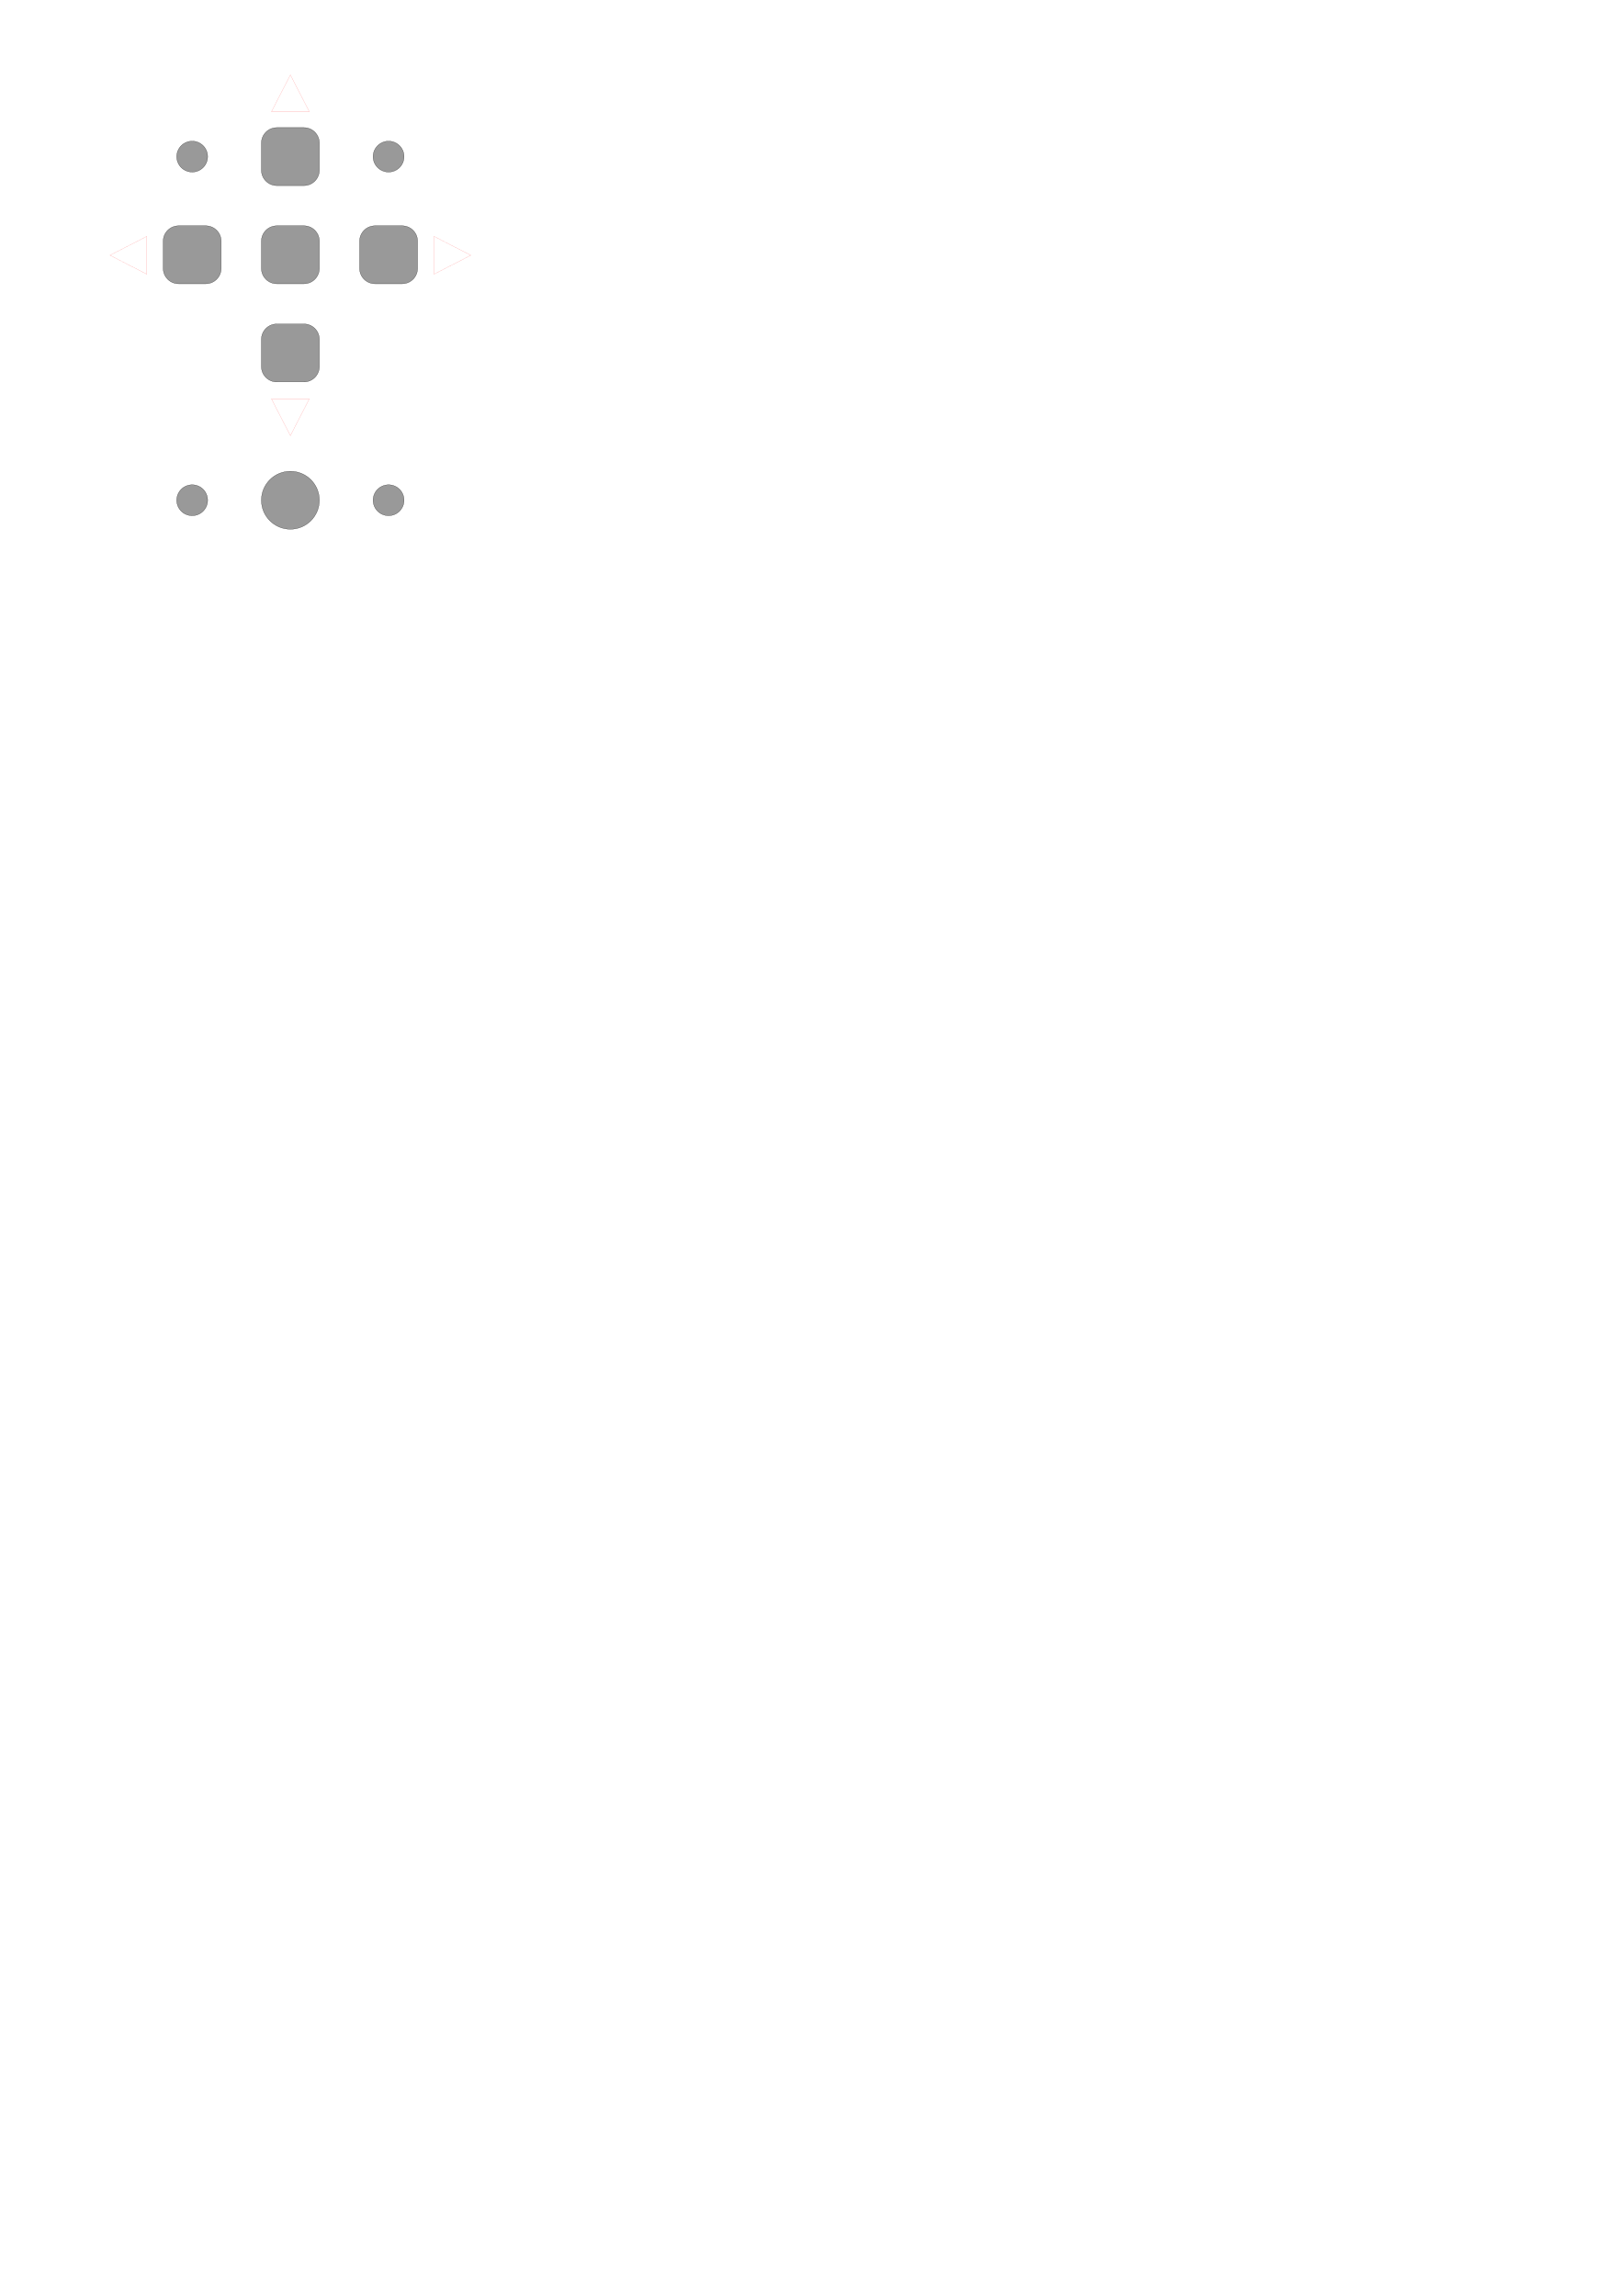
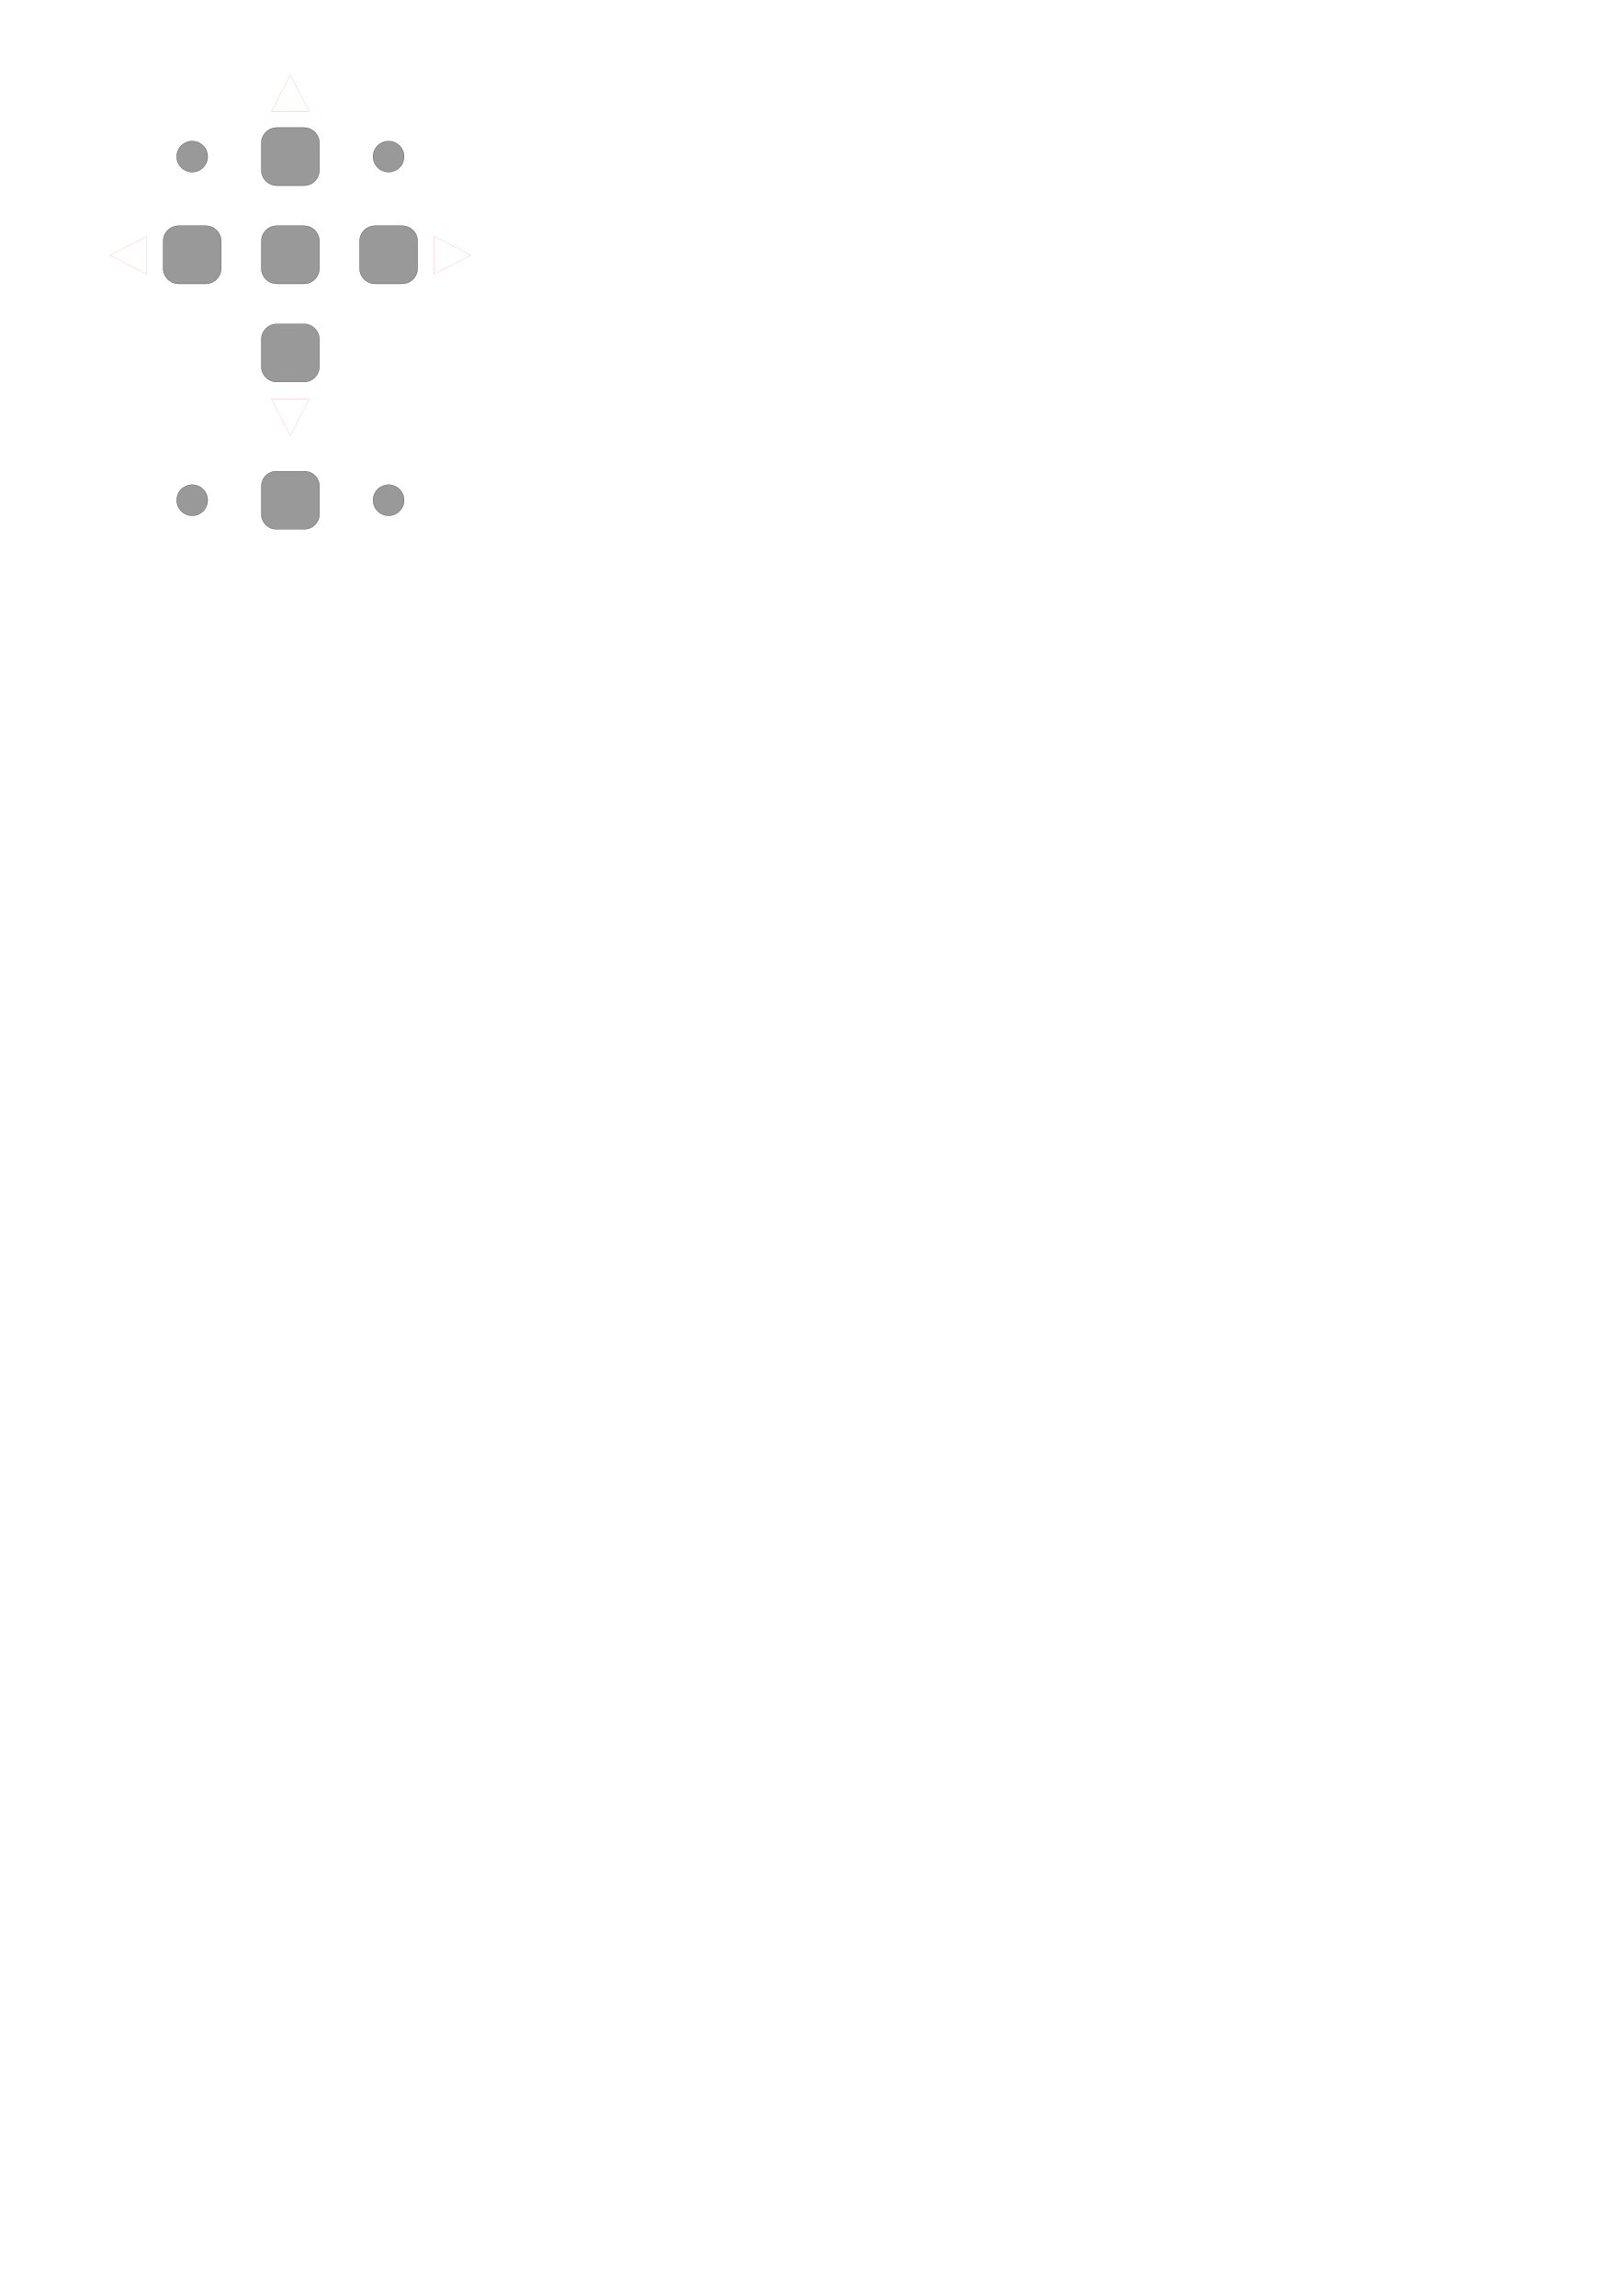
<svg xmlns="http://www.w3.org/2000/svg" width="744.094" height="1052.362" id="svg2" version="1.1">
  <defs id="defs4" />
  <g id="layer1">
    <rect style="fill:#999999;fill-rule:evenodd;stroke:#000000;stroke-width:0.1;stroke-linecap:butt;stroke-linejoin:miter;stroke-miterlimit:4;stroke-opacity:1;stroke-dasharray:none" id="rect2985" width="26.575" height="26.575" x="74.787" y="103.49" ry="7.071" />
    <rect ry="7.071" y="103.49" x="119.787" height="26.575" width="26.575" id="rect3755" style="fill:#999999;fill-rule:evenodd;stroke:#000000;stroke-width:0.1;stroke-linecap:butt;stroke-linejoin:miter;stroke-miterlimit:4;stroke-opacity:1;stroke-dasharray:none" />
    <rect style="fill:#999999;fill-rule:evenodd;stroke:#000000;stroke-width:0.1;stroke-linecap:butt;stroke-linejoin:miter;stroke-miterlimit:4;stroke-opacity:1;stroke-dasharray:none" id="rect3757" width="26.575" height="26.575" x="164.787" y="103.49" ry="7.071" />
    <rect style="fill:#999999;fill-rule:evenodd;stroke:#000000;stroke-width:0.1;stroke-linecap:butt;stroke-linejoin:miter;stroke-miterlimit:4;stroke-opacity:1;stroke-dasharray:none" id="rect3759" width="26.575" height="26.575" x="119.787" y="58.49" ry="7.071" />
    <rect ry="7.071" y="148.49" x="119.787" height="26.575" width="26.575" id="rect3761" style="fill:#999999;fill-rule:evenodd;stroke:#000000;stroke-width:0.1;stroke-linecap:butt;stroke-linejoin:miter;stroke-miterlimit:4;stroke-opacity:1;stroke-dasharray:none" />
-     <rect style="fill:#999999;fill-rule:evenodd;stroke:#000000;stroke-width:0.1;stroke-linecap:butt;stroke-linejoin:miter;stroke-miterlimit:4;stroke-opacity:1;stroke-dasharray:none" id="rect3765" width="26.575" height="26.575" x="119.787" y="215.99" ry="13.287" />
+     <rect style="fill:#999999;fill-rule:evenodd;stroke:#000000;stroke-width:0.1;stroke-linecap:butt;stroke-linejoin:miter;stroke-miterlimit:4;stroke-opacity:1;stroke-dasharray:none" id="rect3765" width="26.575" height="26.575" x="119.787" y="215.99" ry="6.859" />
    <g id="g3783" transform="translate(16.70128,29.35883)">
      <path transform="matrix(0.5836035,0,0,0.5362843,26.76885,22.95626)" d="m 88.571,36.291 c 0,7.298 -5.437,13.214 -12.143,13.214 -6.706,0 -12.143,-5.916 -12.143,-13.214 0,-7.298 5.437,-13.214 12.143,-13.214 6.706,0 12.143,5.916 12.143,13.214 z" id="path3775" style="fill:#999999;fill-opacity:1;stroke:#000000;stroke-width:0.179;stroke-miterlimit:4;stroke-opacity:1;stroke-dasharray:none" />
      <path style="fill:#999999;fill-opacity:1;stroke:#000000;stroke-width:0.179;stroke-miterlimit:4;stroke-opacity:1;stroke-dasharray:none" id="path3777" d="m 88.571,36.291 c 0,7.298 -5.437,13.214 -12.143,13.214 -6.706,0 -12.143,-5.916 -12.143,-13.214 0,-7.298 5.437,-13.214 12.143,-13.214 6.706,0 12.143,5.916 12.143,13.214 z" transform="matrix(0.5836035,0,0,0.5362843,26.76885,180.4563)" />
      <path style="fill:#999999;fill-opacity:1;stroke:#000000;stroke-width:0.179;stroke-miterlimit:4;stroke-opacity:1;stroke-dasharray:none" id="path3779" d="m 88.571,36.291 c 0,7.298 -5.437,13.214 -12.143,13.214 -6.706,0 -12.143,-5.916 -12.143,-13.214 0,-7.298 5.437,-13.214 12.143,-13.214 6.706,0 12.143,5.916 12.143,13.214 z" transform="matrix(0.5836035,0,0,0.5362843,116.7689,22.95626)" />
      <path transform="matrix(0.5836035,0,0,0.5362843,116.7689,180.4563)" d="m 88.571,36.291 c 0,7.298 -5.437,13.214 -12.143,13.214 -6.706,0 -12.143,-5.916 -12.143,-13.214 0,-7.298 5.437,-13.214 12.143,-13.214 6.706,0 12.143,5.916 12.143,13.214 z" id="path3781" style="fill:#999999;fill-opacity:1;stroke:#000000;stroke-width:0.179;stroke-miterlimit:4;stroke-opacity:1;stroke-dasharray:none" />
    </g>
    <text xml:space="preserve" style="font-size:40px;font-style:normal;font-weight:normal;line-height:125%;letter-spacing:0px;word-spacing:0px;fill:#000000;fill-opacity:1;stroke:none;font-family:Sans" x="303.571" y="60.934" id="text3797">
      <tspan id="tspan3799" x="303.571" y="60.934" />
    </text>
    <g id="g3807">
      <path transform="matrix(0.476913,0,0,0.4246133,82.21833,83.54944)" d="m 280.011,78.791 -17.687,10.211 -17.687,10.211 0,-20.423 0,-20.423 17.687,10.211 z" id="path3801" style="fill:#ff0000;fill-opacity:0;stroke:#ff0000;stroke-width:0.1;stroke-miterlimit:4;stroke-opacity:1;stroke-dasharray:none" />
      <path style="fill:#ff0000;fill-opacity:0;stroke:#ff0000;stroke-width:0.1;stroke-miterlimit:4;stroke-opacity:1;stroke-dasharray:none" id="path3805" d="m 280.011,78.791 -17.687,10.211 -17.687,10.211 0,-20.423 0,-20.423 17.687,10.211 z" transform="matrix(-0.476913,0,0,0.4246133,183.9299,83.54944)" />
    </g>
    <g id="g3825" transform="matrix(0,1,-1,0,250.0792,-16.06908)">
      <path style="fill:#ff0000;fill-opacity:0;stroke:#ff0000;stroke-width:0.1;stroke-miterlimit:4;stroke-opacity:1;stroke-dasharray:none" id="path3827" d="m 280.011,78.791 -17.687,10.211 -17.687,10.211 0,-20.423 0,-20.423 17.687,10.211 z" transform="matrix(0.476913,0,0,0.4246133,82.21833,83.54944)" />
      <path transform="matrix(-0.476913,0,0,0.4246133,183.9299,83.54944)" d="m 280.011,78.791 -17.687,10.211 -17.687,10.211 0,-20.423 0,-20.423 17.687,10.211 z" id="path3829" style="fill:#ff0000;fill-opacity:0;stroke:#ff0000;stroke-width:0.1;stroke-miterlimit:4;stroke-opacity:1;stroke-dasharray:none" />
    </g>
  </g>
</svg>
